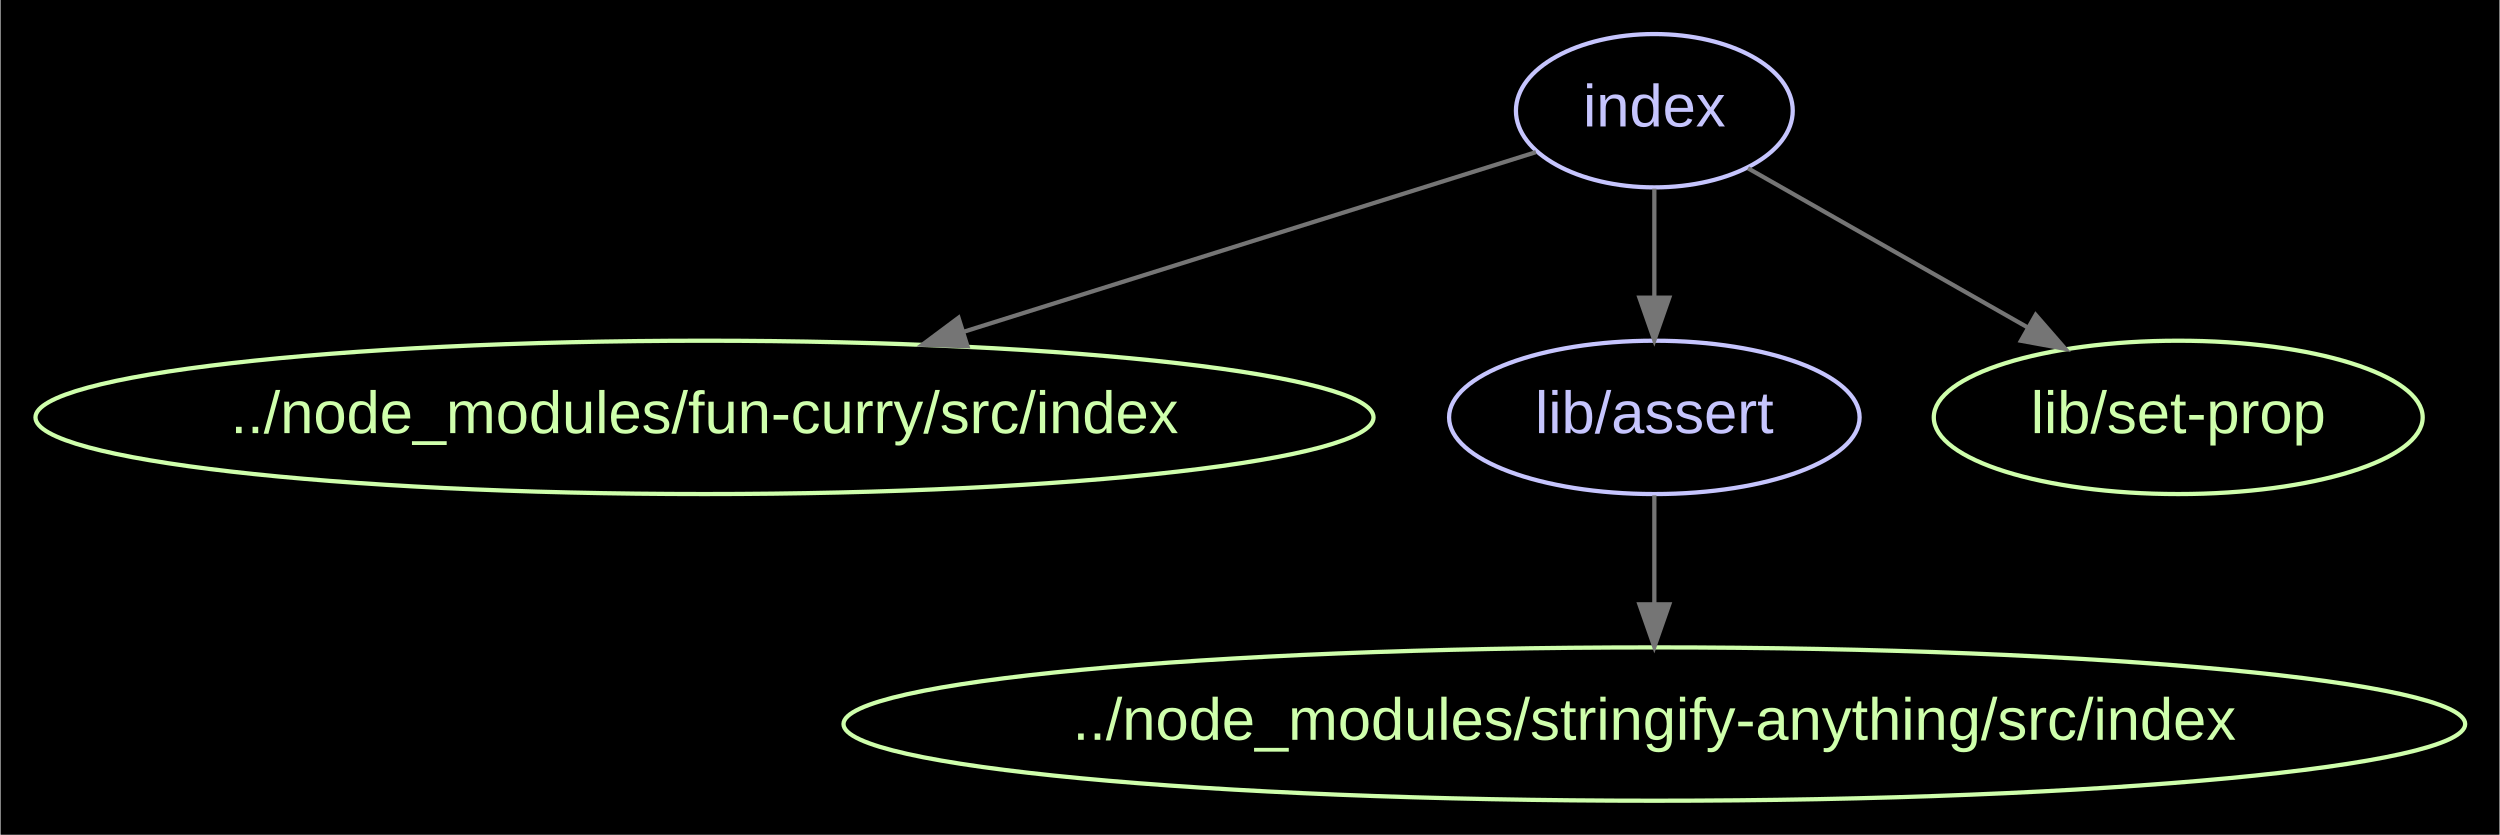
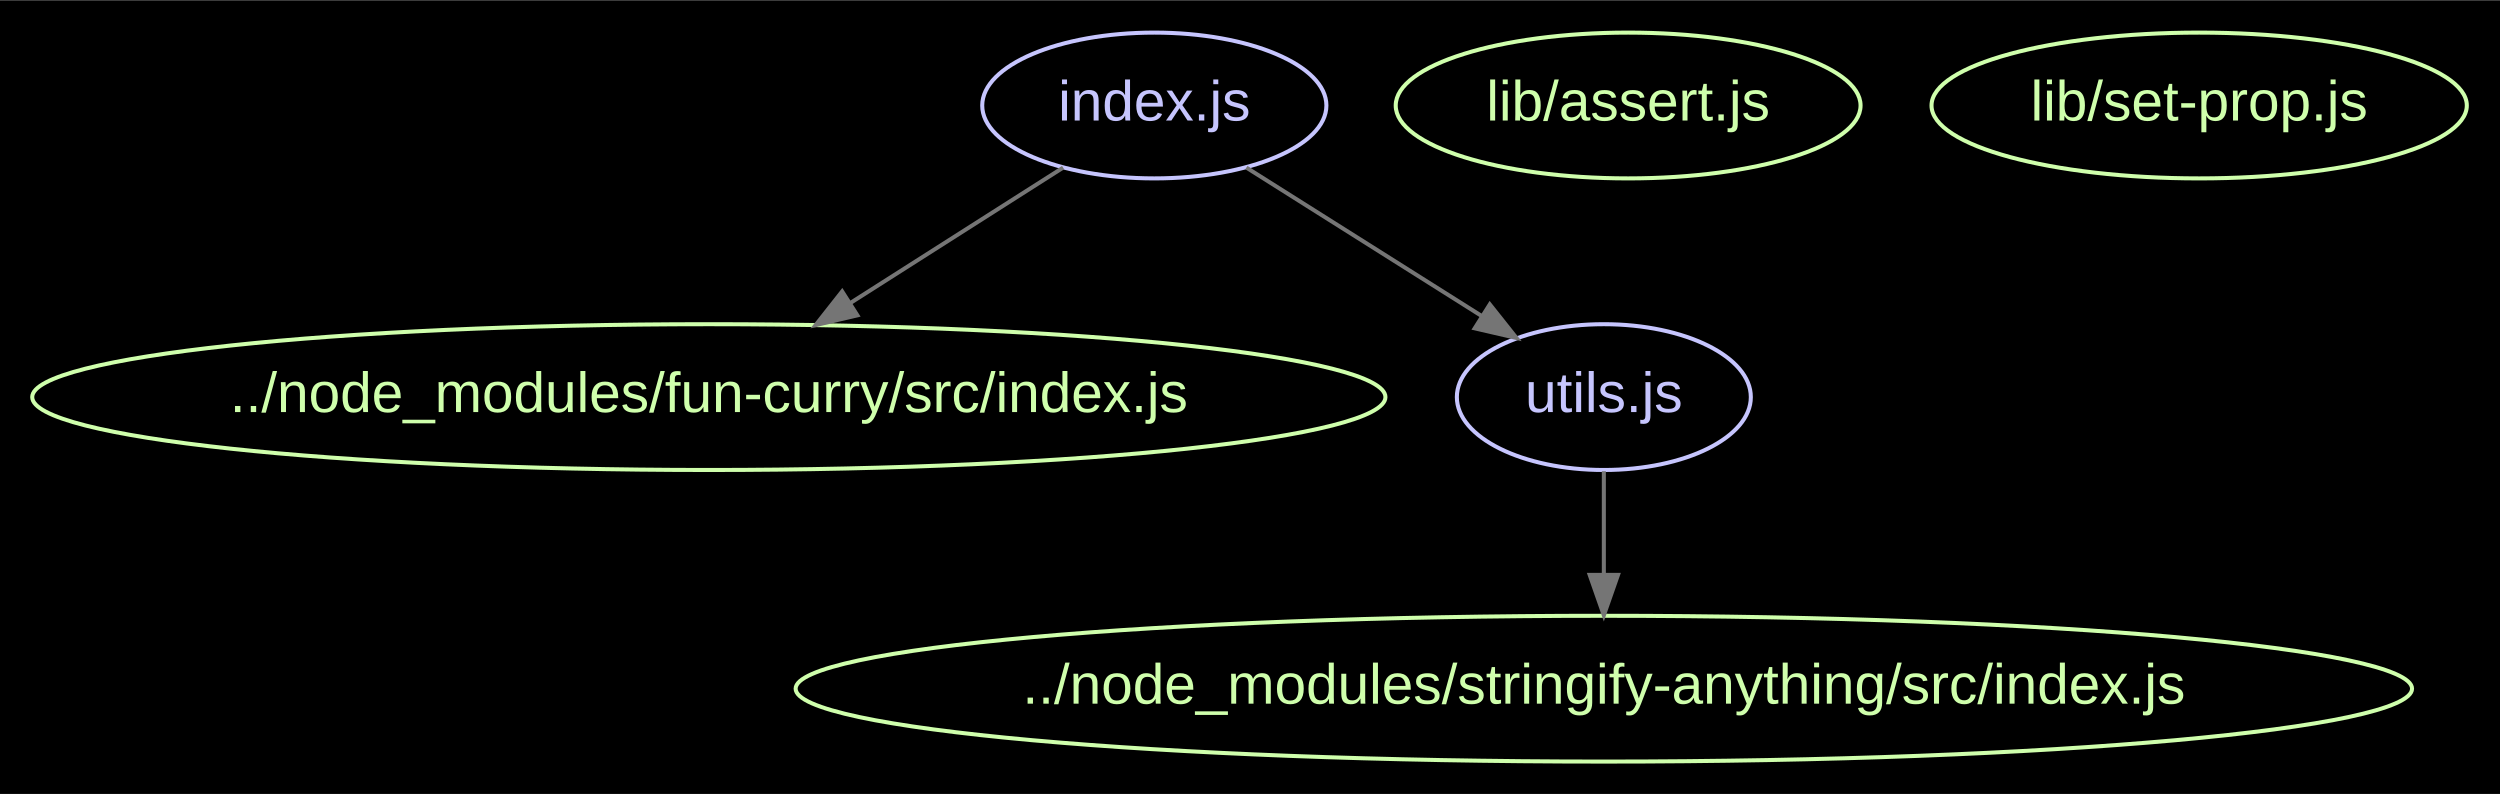
- <svg xmlns="http://www.w3.org/2000/svg" width="587pt" height="196pt" viewBox="0.00 0.00 586.70 195.98">
+ <svg xmlns="http://www.w3.org/2000/svg" width="617pt" height="196pt" viewBox="0.00 0.00 617.31 195.98">
  <g id="graph0" class="graph" transform="scale(1 1) rotate(0) translate(7.992 187.992)">
-     <polygon fill="#000000" stroke="none" points="-7.992,7.992 -7.992,-187.992 578.711,-187.992 578.711,7.992 -7.992,7.992" />
+     <polygon fill="#000000" stroke="none" points="-7.992,7.992 -7.992,-187.992 609.321,-187.992 609.321,7.992 -7.992,7.992" />
    <g id="node1" class="node">
-       <ellipse fill="none" stroke="#c6c5fe" cx="380.286" cy="-162" rx="32.494" ry="18" />
-       <text text-anchor="middle" x="380.286" y="-158.3" font-family="Arial" font-size="14.00" fill="#c6c5fe">index</text>
+       <ellipse fill="none" stroke="#c6c5fe" cx="277.035" cy="-162" rx="42.494" ry="18" />
+       <text text-anchor="middle" x="277.035" y="-158.3" font-family="Arial" font-size="14.00" fill="#c6c5fe">index.js</text>
    </g>
    <g id="node2" class="node">
-       <ellipse fill="none" stroke="#cfffac" cx="157.286" cy="-90" rx="157.072" ry="18" />
-       <text text-anchor="middle" x="157.286" y="-86.3" font-family="Arial" font-size="14.00" fill="#cfffac">../node_modules/fun-curry/src/index</text>
+       <ellipse fill="none" stroke="#cfffac" cx="167.035" cy="-90" rx="167.07" ry="18" />
+       <text text-anchor="middle" x="167.035" y="-86.3" font-family="Arial" font-size="14.00" fill="#cfffac">../node_modules/fun-curry/src/index.js</text>
    </g>
    <g id="edge1" class="edge">
-       <path fill="none" stroke="#757575" d="M352.494,-152.276C319.061,-141.782 261.968,-123.86 218.135,-110.101" />
-       <polygon fill="#757575" stroke="#757575" points="219.023,-106.711 208.434,-107.055 216.926,-113.39 219.023,-106.711" />
+       <path fill="none" stroke="#757575" d="M254.51,-146.666C239.415,-137.06 219.237,-124.22 202.065,-113.292" />
+       <polygon fill="#757575" stroke="#757575" points="203.717,-110.195 193.401,-107.779 199.959,-116.1 203.717,-110.195" />
    </g>
    <g id="node3" class="node">
-       <ellipse fill="none" stroke="#c6c5fe" cx="380.286" cy="-90" rx="48.192" ry="18" />
-       <text text-anchor="middle" x="380.286" y="-86.3" font-family="Arial" font-size="14.00" fill="#c6c5fe">lib/assert</text>
+       <ellipse fill="none" stroke="#c6c5fe" cx="388.035" cy="-90" rx="36.294" ry="18" />
+       <text text-anchor="middle" x="388.035" y="-86.3" font-family="Arial" font-size="14.00" fill="#c6c5fe">utils.js</text>
    </g>
    <g id="edge2" class="edge">
-       <path fill="none" stroke="#757575" d="M380.286,-143.697C380.286,-135.983 380.286,-126.712 380.286,-118.112" />
-       <polygon fill="#757575" stroke="#757575" points="383.786,-118.104 380.286,-108.104 376.786,-118.104 383.786,-118.104" />
+       <path fill="none" stroke="#757575" d="M299.766,-146.666C316.554,-136.078 339.575,-121.561 357.897,-110.006" />
+       <polygon fill="#757575" stroke="#757575" points="359.875,-112.897 366.467,-104.602 356.141,-106.976 359.875,-112.897" />
+     </g>
+     <g id="node6" class="node">
+       <ellipse fill="none" stroke="#cfffac" cx="388.035" cy="-18" rx="199.565" ry="18" />
+       <text text-anchor="middle" x="388.035" y="-14.3" font-family="Arial" font-size="14.00" fill="#cfffac">../node_modules/stringify-anything/src/index.js</text>
+     </g>
+     <g id="edge3" class="edge">
+       <path fill="none" stroke="#757575" d="M388.035,-71.697C388.035,-63.983 388.035,-54.712 388.035,-46.112" />
+       <polygon fill="#757575" stroke="#757575" points="391.535,-46.104 388.035,-36.104 384.535,-46.104 391.535,-46.104" />
    </g>
    <g id="node4" class="node">
-       <ellipse fill="none" stroke="#cfffac" cx="503.286" cy="-90" rx="57.391" ry="18" />
-       <text text-anchor="middle" x="503.286" y="-86.3" font-family="Arial" font-size="14.00" fill="#cfffac">lib/set-prop</text>
-     </g>
-     <g id="edge3" class="edge">
-       <path fill="none" stroke="#757575" d="M402.276,-148.485C420.536,-138.094 446.854,-123.116 468.048,-111.054" />
-       <polygon fill="#757575" stroke="#757575" points="469.819,-114.073 476.779,-106.085 466.357,-107.99 469.819,-114.073" />
+       <ellipse fill="none" stroke="#cfffac" cx="394.035" cy="-162" rx="57.391" ry="18" />
+       <text text-anchor="middle" x="394.035" y="-158.3" font-family="Arial" font-size="14.00" fill="#cfffac">lib/assert.js</text>
    </g>
    <g id="node5" class="node">
-       <ellipse fill="none" stroke="#cfffac" cx="380.286" cy="-18" rx="190.366" ry="18" />
-       <text text-anchor="middle" x="380.286" y="-14.3" font-family="Arial" font-size="14.00" fill="#cfffac">../node_modules/stringify-anything/src/index</text>
-     </g>
-     <g id="edge4" class="edge">
-       <path fill="none" stroke="#757575" d="M380.286,-71.697C380.286,-63.983 380.286,-54.712 380.286,-46.112" />
-       <polygon fill="#757575" stroke="#757575" points="383.786,-46.104 380.286,-36.104 376.786,-46.104 383.786,-46.104" />
+       <ellipse fill="none" stroke="#cfffac" cx="535.035" cy="-162" rx="66.089" ry="18" />
+       <text text-anchor="middle" x="535.035" y="-158.3" font-family="Arial" font-size="14.00" fill="#cfffac">lib/set-prop.js</text>
    </g>
  </g>
</svg>
